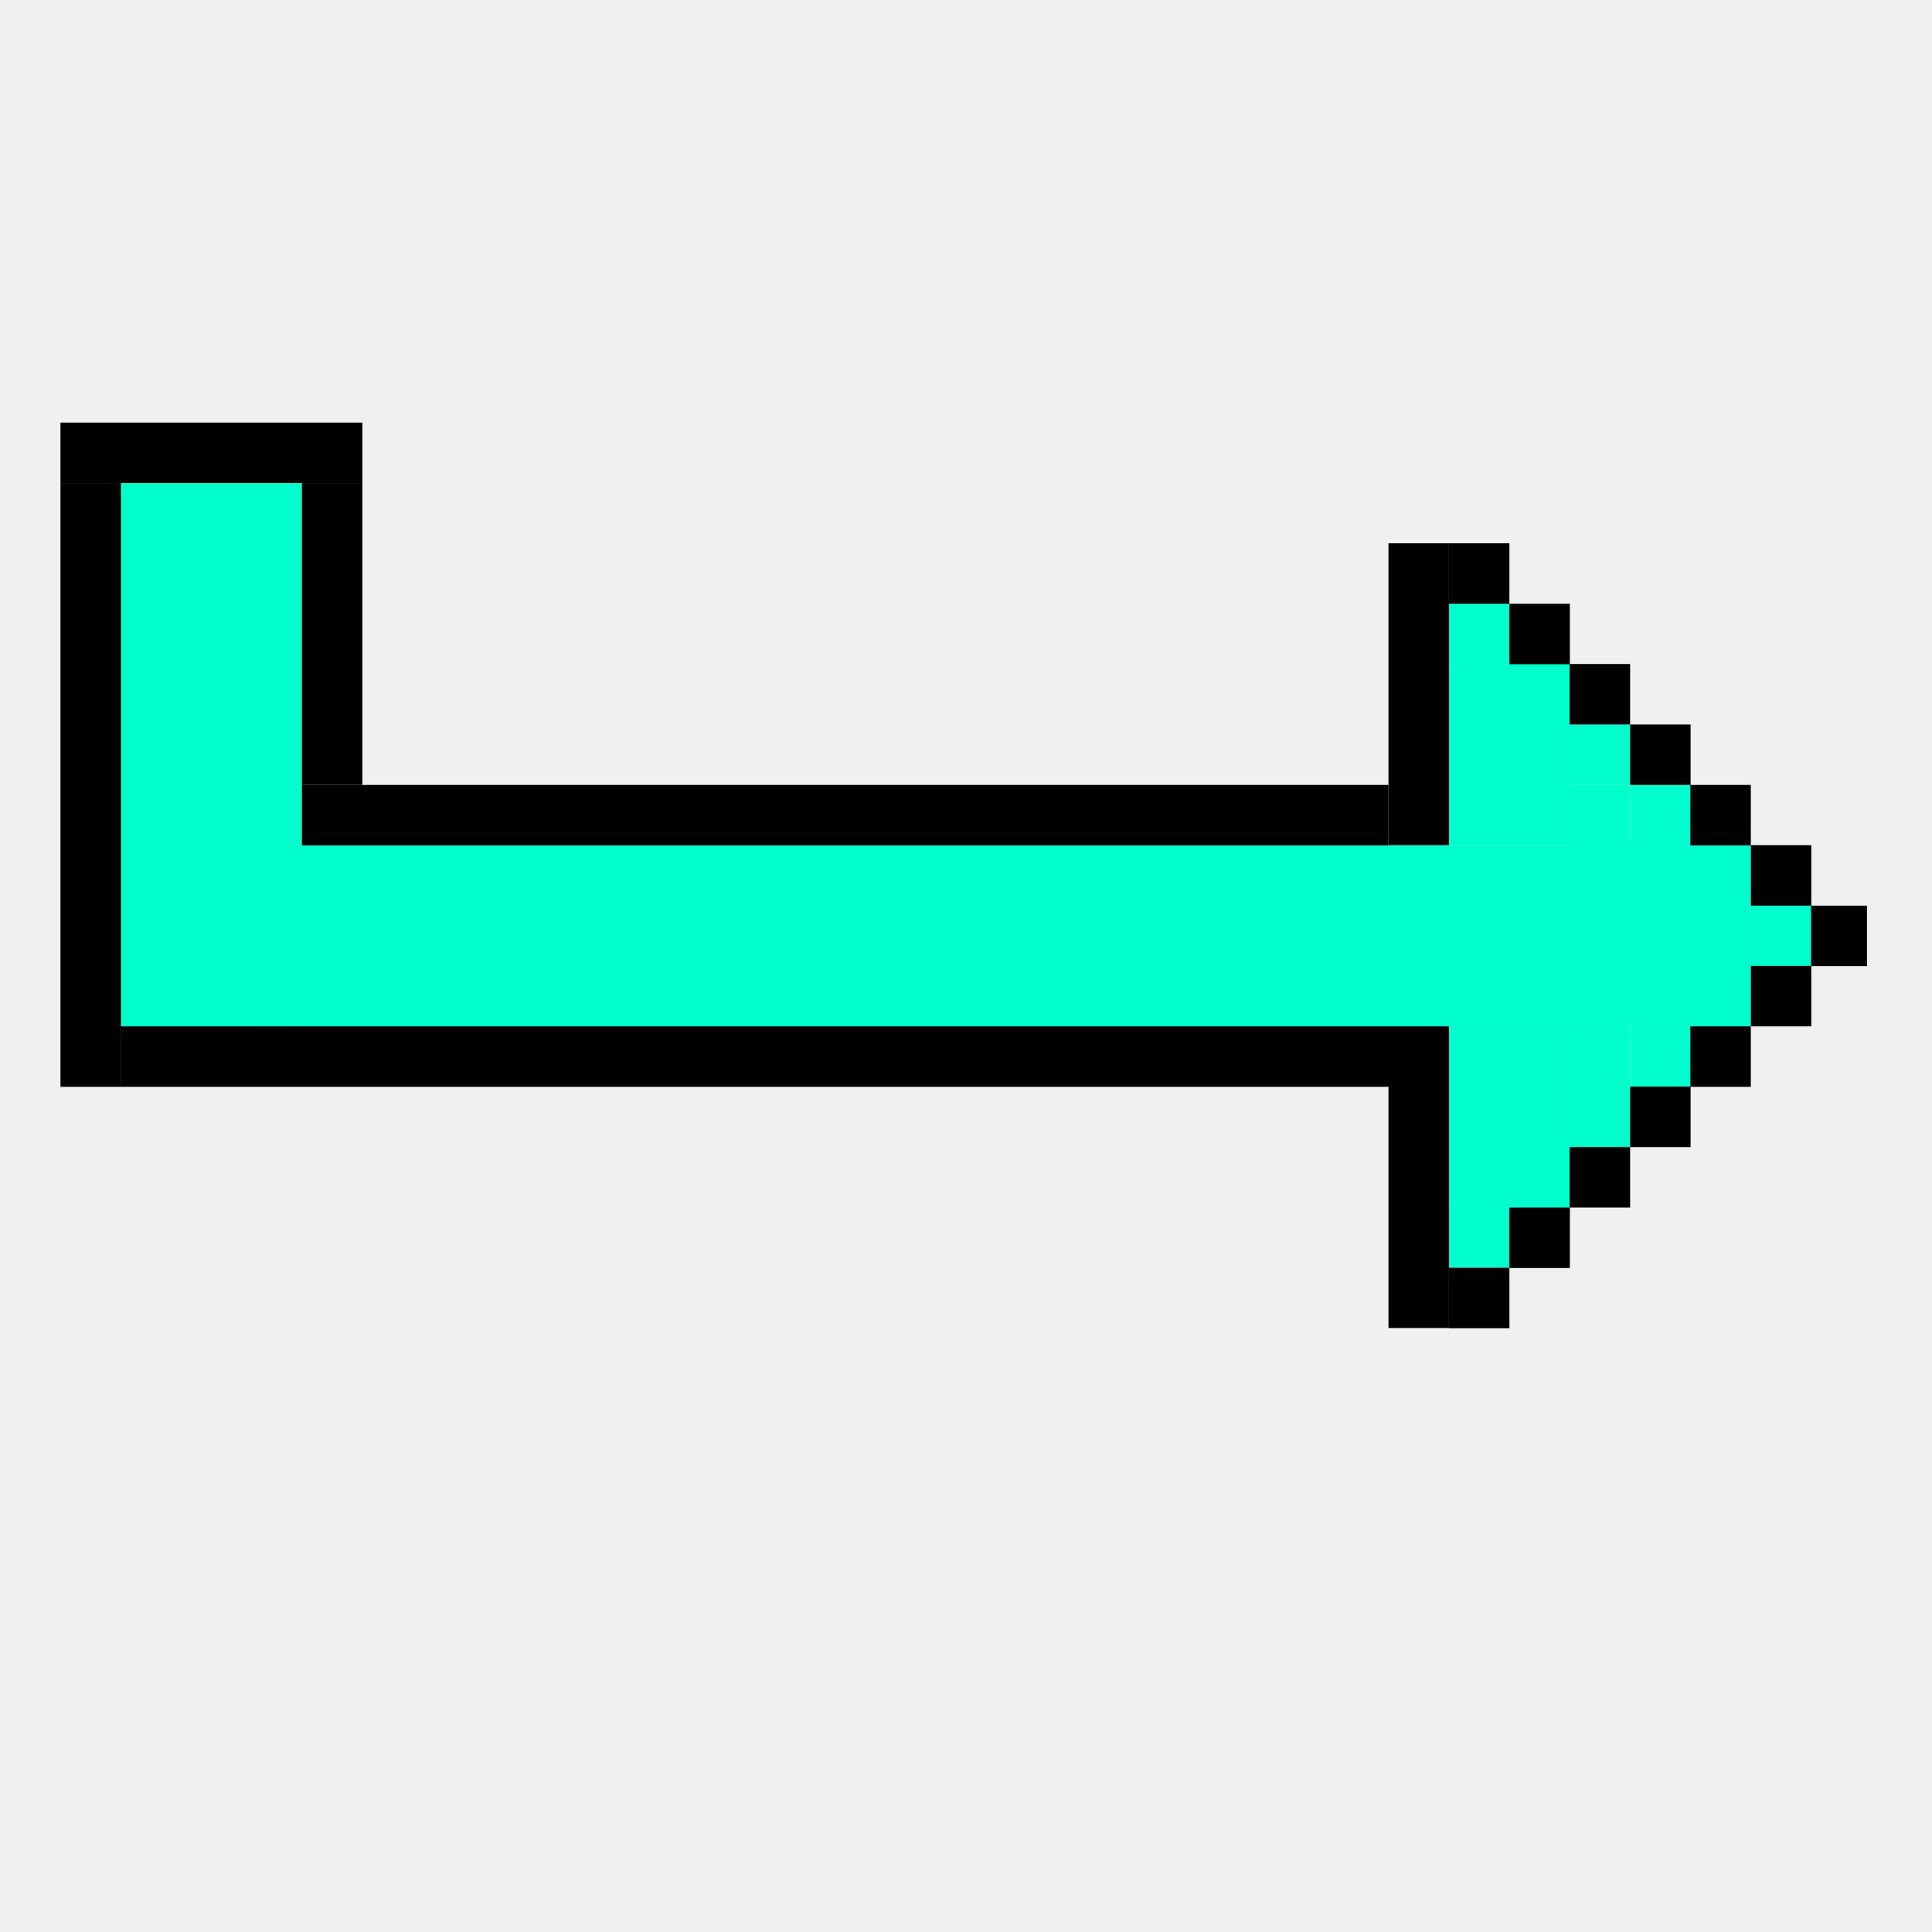
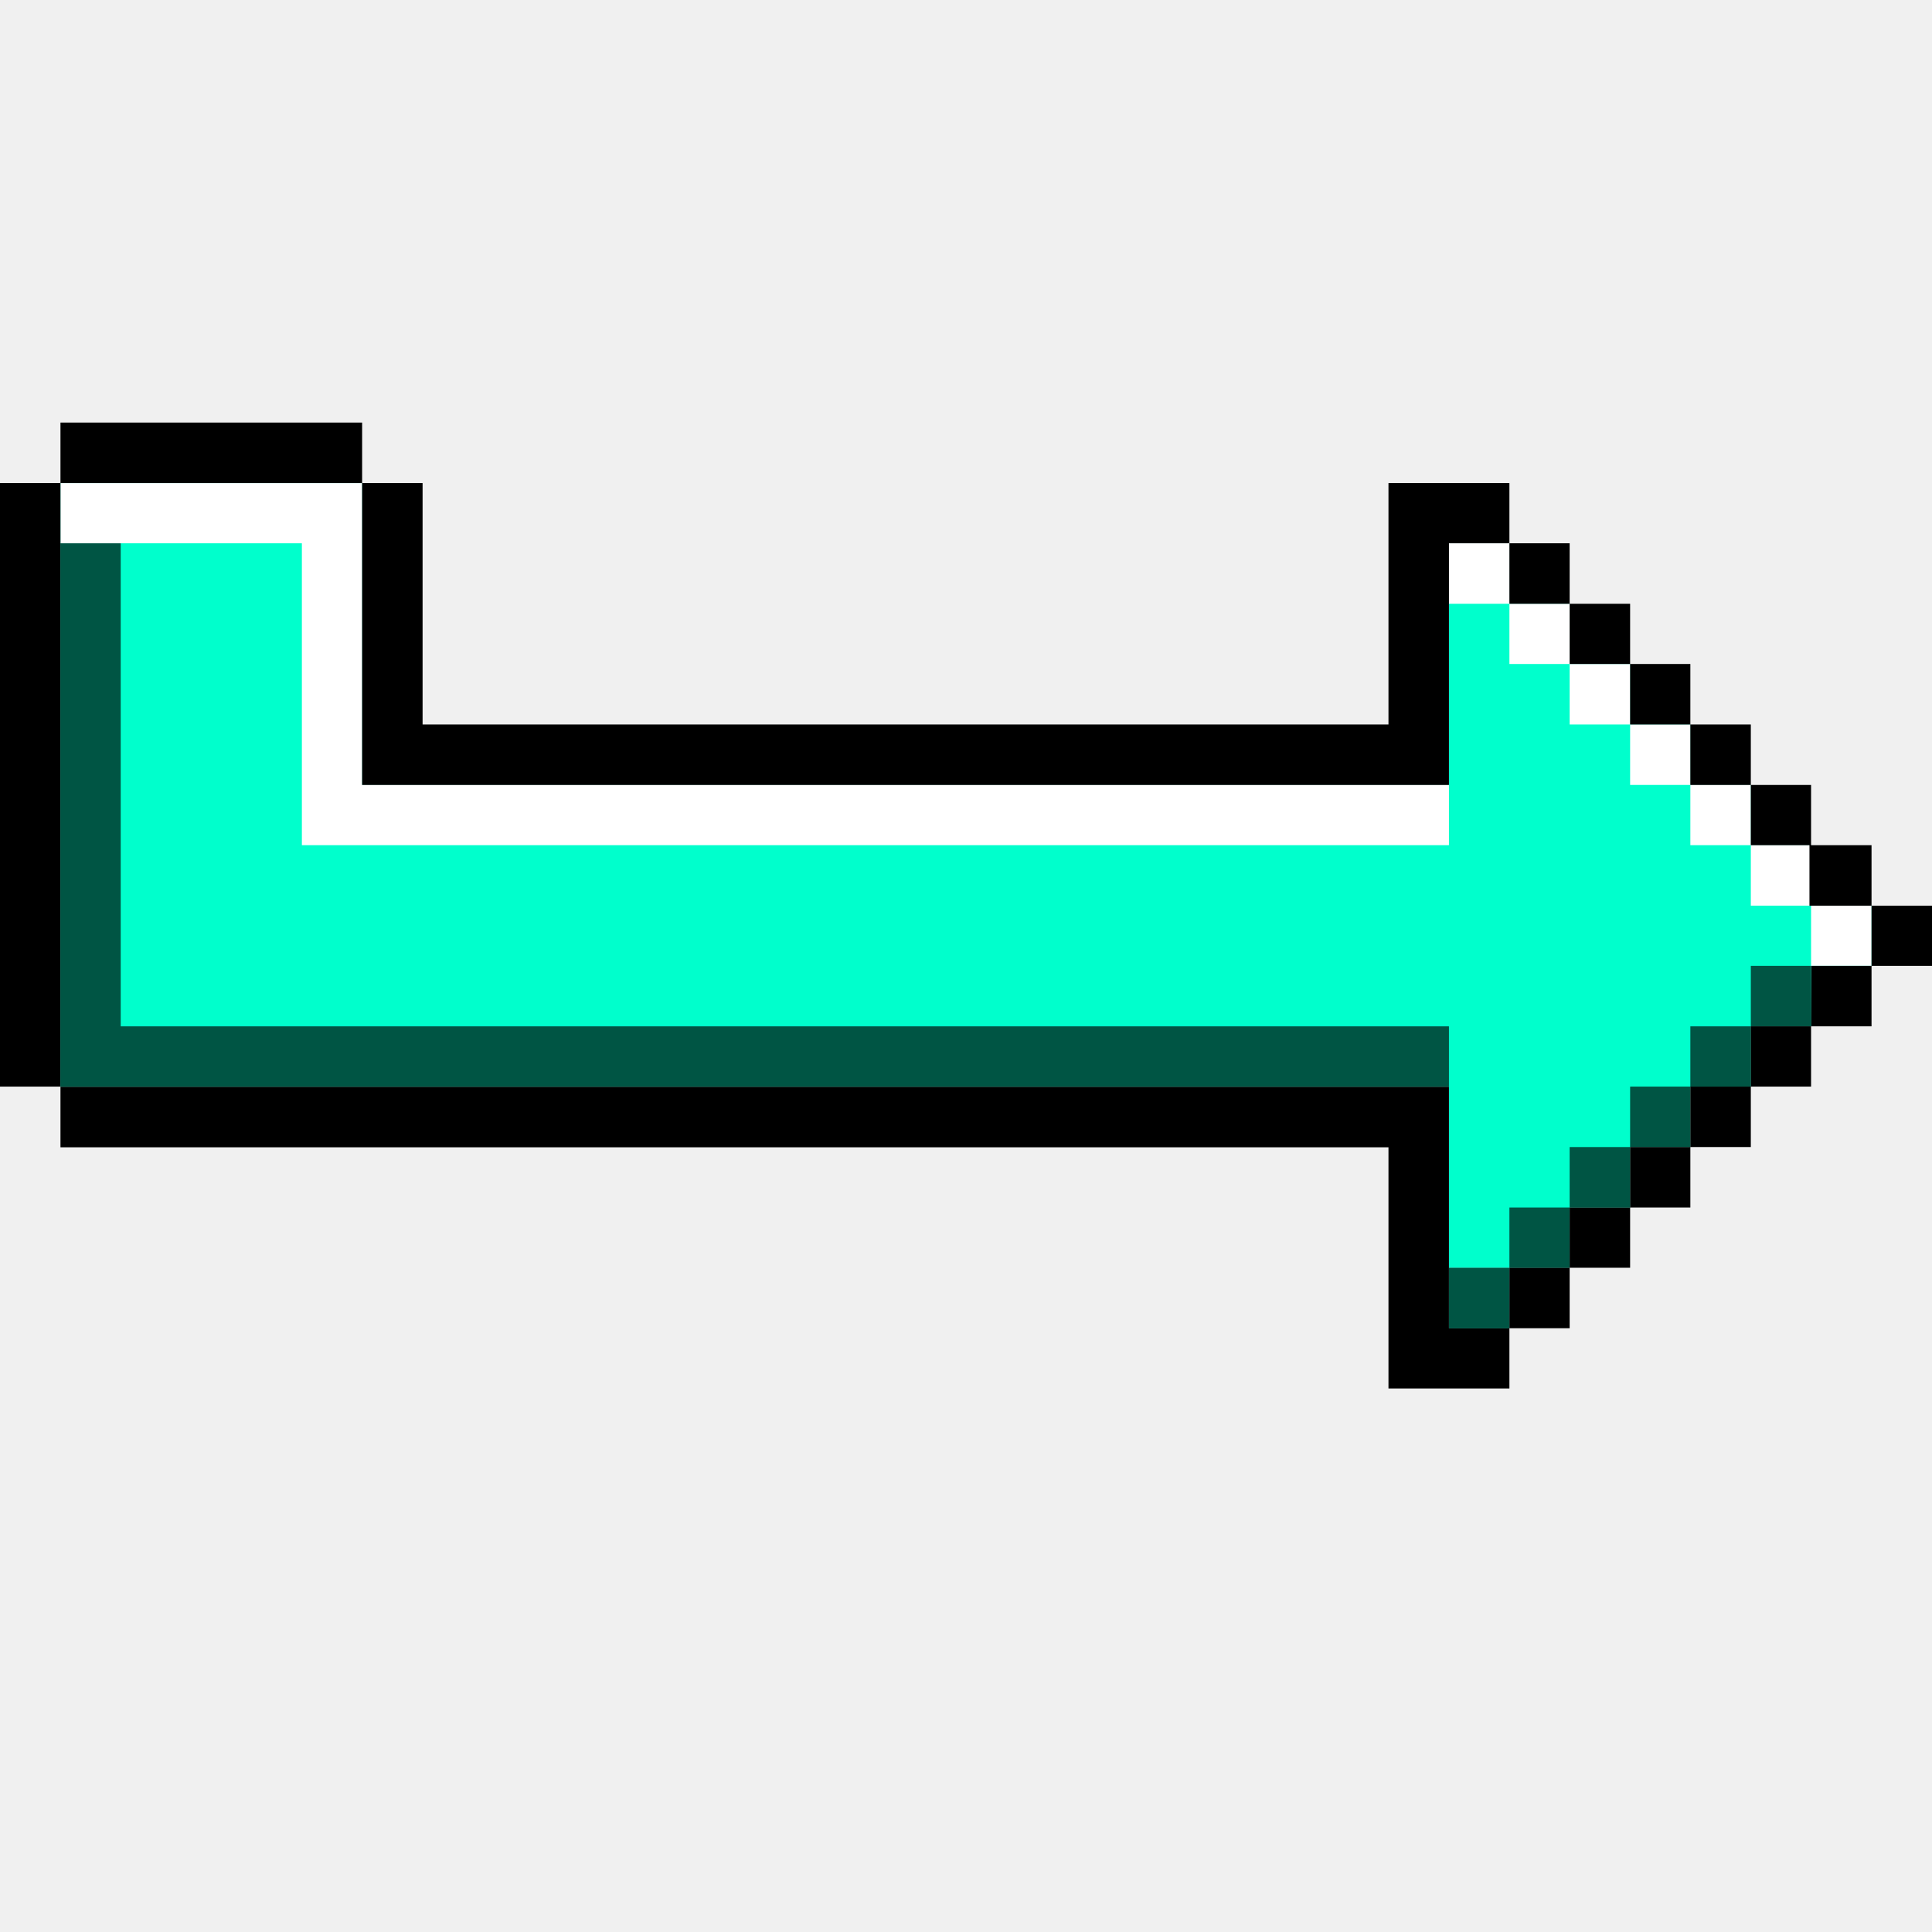
<svg xmlns="http://www.w3.org/2000/svg" width="32" height="32" viewBox="0 0 8.467 8.467" version="1.1" id="svg1">
  <defs id="defs1">
    </defs>
  <g id="layer3">
-     <rect style="fill:#00ffcc;fill-opacity:1;stroke:none;stroke-width:0.27;stroke-linejoin:round;stroke-dasharray:none;stroke-opacity:1;paint-order:stroke fill markers" id="rect1" width="6.615" height="0.265" x="-7.673" y="-4.233" transform="scale(-1)" />
-     <rect style="fill:#00ffcc;fill-opacity:1;stroke:none;stroke-width:0.487;stroke-linejoin:round;stroke-dasharray:none;stroke-opacity:1;paint-order:stroke fill markers" id="rect3" width="0.794" height="2.381" x="-1.323" y="-4.498" transform="scale(-1)" />
-     <rect style="fill:#00ffcc;fill-opacity:1;stroke:none;stroke-width:0.468;stroke-linejoin:round;stroke-dasharray:none;stroke-opacity:1;paint-order:stroke fill markers" id="rect20" width="6.615" height="0.794" x="-7.673" y="-4.498" transform="scale(-1)" />
-     <rect style="fill:#00ffcc;fill-opacity:1;stroke:none;stroke-width:0.265;stroke-linejoin:round;stroke-dasharray:none;stroke-opacity:1;paint-order:stroke fill markers" id="rect26" width="0.265" height="0.265" x="7.673" y="3.969" />
-     <rect style="fill:#00ffcc;fill-opacity:1;stroke:none;stroke-width:0.265;stroke-linejoin:round;stroke-dasharray:none;stroke-opacity:1;paint-order:stroke fill markers" id="rect27" width="0.265" height="0.265" x="7.144" y="3.44" />
-     <rect style="fill:#00ffcc;fill-opacity:1;stroke:none;stroke-width:0.265;stroke-linejoin:round;stroke-dasharray:none;stroke-opacity:1;paint-order:stroke fill markers" id="rect28" width="0.265" height="0.265" x="6.879" y="3.175" />
-     <rect style="fill:#00ffcc;fill-opacity:1;stroke:none;stroke-width:0.265;stroke-linejoin:round;stroke-dasharray:none;stroke-opacity:1;paint-order:stroke fill markers" id="rect29" width="0.265" height="0.265" x="6.615" y="2.91" />
-     <rect style="fill:#00ffcc;fill-opacity:1;stroke:none;stroke-width:0.265;stroke-linejoin:round;stroke-dasharray:none;stroke-opacity:1;paint-order:stroke fill markers" id="rect30" width="0.265" height="0.265" x="6.35" y="2.646" />
-     <rect style="fill:#00ffcc;fill-opacity:1;stroke:none;stroke-width:0.265;stroke-linejoin:round;stroke-dasharray:none;stroke-opacity:1;paint-order:stroke fill markers" id="rect31" width="0.529" height="0.794" x="6.35" y="2.91" />
-     <rect style="fill:#00ffcc;fill-opacity:1;stroke:none;stroke-width:0.265;stroke-linejoin:round;stroke-dasharray:none;stroke-opacity:1;paint-order:stroke fill markers" id="rect32" width="0.265" height="0.265" x="6.879" y="3.44" />
-     <rect style="fill:#00ffcc;fill-opacity:1;stroke:none;stroke-width:0.265;stroke-linejoin:round;stroke-dasharray:none;stroke-opacity:1;paint-order:stroke fill markers" id="rect33" width="0.265" height="0.265" x="7.144" y="-4.763" transform="scale(1,-1)" />
-     <rect style="fill:#00ffcc;fill-opacity:1;stroke:none;stroke-width:0.265;stroke-linejoin:round;stroke-dasharray:none;stroke-opacity:1;paint-order:stroke fill markers" id="rect34" width="0.265" height="0.265" x="6.879" y="-5.027" transform="scale(1,-1)" />
-     <rect style="fill:#00ffcc;fill-opacity:1;stroke:none;stroke-width:0.265;stroke-linejoin:round;stroke-dasharray:none;stroke-opacity:1;paint-order:stroke fill markers" id="rect35" width="0.265" height="0.265" x="6.615" y="-5.292" transform="scale(1,-1)" />
-     <rect style="fill:#00ffcc;fill-opacity:1;stroke:none;stroke-width:0.265;stroke-linejoin:round;stroke-dasharray:none;stroke-opacity:1;paint-order:stroke fill markers" id="rect36" width="0.265" height="0.265" x="6.35" y="-5.556" transform="scale(1,-1)" />
-     <rect style="fill:#00ffcc;fill-opacity:1;stroke:none;stroke-width:0.265;stroke-linejoin:round;stroke-dasharray:none;stroke-opacity:1;paint-order:stroke fill markers" id="rect37" width="0.529" height="0.794" x="6.35" y="-5.292" transform="scale(1,-1)" />
-     <rect style="fill:#00ffcc;fill-opacity:1;stroke:none;stroke-width:0.265;stroke-linejoin:round;stroke-dasharray:none;stroke-opacity:1;paint-order:stroke fill markers" id="rect38" width="0.265" height="0.265" x="6.879" y="-4.763" transform="scale(1,-1)" />
+     <path id="rect95" style="fill:#00ffcc;stroke-width:0.265;stroke-linejoin:round;paint-order:stroke fill markers" d="M 0.265,4.498 H 0.529 V 4.763 H 0.265 Z M 6.35,5.556 H 6.615 V 5.821 H 6.35 Z M 6.615,5.292 H 6.879 V 5.556 H 6.615 Z M 6.879,5.027 H 7.144 V 5.292 H 6.879 Z M 7.144,4.762 H 7.408 V 5.027 H 7.144 Z M 7.408,4.498 H 7.673 V 4.763 H 7.408 Z M 7.673,4.233 h 0.265 V 4.498 H 7.673 Z M 7.937,3.969 H 8.202 V 4.233 H 7.937 Z M 7.673,3.704 H 7.937 V 3.969 H 7.673 Z M 7.408,3.44 H 7.673 V 3.704 H 7.408 Z M 7.144,3.175 H 7.408 V 3.44 H 7.144 Z M 6.879,2.91 H 7.144 V 3.175 H 6.879 Z M 6.615,2.646 H 6.879 V 2.91 H 6.615 Z M 6.35,2.381 H 6.615 V 2.646 H 6.35 Z M 0.265,2.117 H 0.529 V 4.762 H 0.265 Z M 0.529,4.498 H 6.35 V 4.763 H 0.529 Z M 1.323,2.117 H 1.587 V 3.44 H 1.323 Z m 0,1.323 H 6.35 V 3.704 H 1.323 Z m 5.556,1.323 H 7.144 V 4.498 H 6.879 Z M 6.35,5.292 H 6.879 V 4.498 H 6.35 Z m 0,0.265 H 6.615 V 5.292 H 6.35 Z M 6.615,5.292 H 6.879 V 5.027 H 6.615 Z M 6.879,5.027 H 7.144 V 4.763 H 6.879 Z M 7.144,4.763 H 7.408 V 4.498 H 7.144 Z M 6.879,3.44 H 7.144 V 3.704 H 6.879 Z M 6.35,2.91 H 6.879 V 3.704 H 6.35 Z m 0,-0.265 H 6.615 V 2.91 H 6.35 Z M 6.615,2.91 H 6.879 V 3.175 H 6.615 Z M 6.879,3.175 H 7.144 V 3.44 H 6.879 Z M 7.144,3.44 H 7.408 V 3.704 H 7.144 Z M 7.673,3.969 H 7.937 V 4.233 H 7.673 Z m 0,0.529 H 1.058 V 3.704 h 6.615 z m -6.35,0 H 0.529 V 2.117 H 1.323 Z M 7.673,4.233 H 1.058 V 3.969 h 6.615 z" />
  </g>
-   <g id="layer5">
-     <rect style="fill:#000000;fill-opacity:1;stroke:none;stroke-width:0.265;stroke-linejoin:round;stroke-dasharray:none;stroke-opacity:1;paint-order:stroke fill markers" id="rect39" width="1.323" height="0.265" x="0.265" y="1.852" />
-     <rect style="fill:#000000;fill-opacity:1;stroke:none;stroke-width:0.265;stroke-linejoin:round;stroke-dasharray:none;stroke-opacity:1;paint-order:stroke fill markers" id="rect40" width="0.265" height="2.646" x="0.265" y="2.117" />
-     <rect style="fill:#000000;fill-opacity:1;stroke:none;stroke-width:0.265;stroke-linejoin:round;stroke-dasharray:none;stroke-opacity:1;paint-order:stroke fill markers" id="rect41" width="5.821" height="0.265" x="0.529" y="4.498" />
-     <rect style="fill:#000000;fill-opacity:1;stroke:none;stroke-width:0.265;stroke-linejoin:round;stroke-dasharray:none;stroke-opacity:1;paint-order:stroke fill markers" id="rect42" width="0.265" height="1.058" x="6.085" y="4.762" />
-     <rect style="fill:#000000;fill-opacity:1;stroke:none;stroke-width:0.265;stroke-linejoin:round;stroke-dasharray:none;stroke-opacity:1;paint-order:stroke fill markers" id="rect43" width="0.265" height="0.265" x="6.35" y="5.556" />
-     <rect style="fill:#000000;fill-opacity:1;stroke:none;stroke-width:0.265;stroke-linejoin:round;stroke-dasharray:none;stroke-opacity:1;paint-order:stroke fill markers" id="rect44" width="0.265" height="0.265" x="6.615" y="5.292" />
-     <rect style="fill:#000000;fill-opacity:1;stroke:none;stroke-width:0.265;stroke-linejoin:round;stroke-dasharray:none;stroke-opacity:1;paint-order:stroke fill markers" id="rect45" width="0.265" height="0.265" x="6.879" y="5.027" />
-     <rect style="fill:#000000;fill-opacity:1;stroke:none;stroke-width:0.265;stroke-linejoin:round;stroke-dasharray:none;stroke-opacity:1;paint-order:stroke fill markers" id="rect46" width="0.265" height="0.265" x="7.144" y="4.762" />
-     <rect style="fill:#000000;fill-opacity:1;stroke:none;stroke-width:0.265;stroke-linejoin:round;stroke-dasharray:none;stroke-opacity:1;paint-order:stroke fill markers" id="rect47" width="0.265" height="0.265" x="7.408" y="4.498" />
-     <rect style="fill:#000000;fill-opacity:1;stroke:none;stroke-width:0.265;stroke-linejoin:round;stroke-dasharray:none;stroke-opacity:1;paint-order:stroke fill markers" id="rect48" width="0.265" height="0.265" x="7.673" y="4.233" />
-     <rect style="fill:#000000;fill-opacity:1;stroke:none;stroke-width:0.265;stroke-linejoin:round;stroke-dasharray:none;stroke-opacity:1;paint-order:stroke fill markers" id="rect49" width="0.245" height="0.265" x="7.937" y="3.969" />
-     <rect style="fill:#000000;fill-opacity:1;stroke:none;stroke-width:0.265;stroke-linejoin:round;stroke-dasharray:none;stroke-opacity:1;paint-order:stroke fill markers" id="rect50" width="0.265" height="0.265" x="7.673" y="3.704" />
-     <rect style="fill:#000000;fill-opacity:1;stroke:none;stroke-width:0.265;stroke-linejoin:round;stroke-dasharray:none;stroke-opacity:1;paint-order:stroke fill markers" id="rect51" width="0.265" height="0.265" x="7.408" y="3.44" />
-     <rect style="fill:#000000;fill-opacity:1;stroke:none;stroke-width:0.265;stroke-linejoin:round;stroke-dasharray:none;stroke-opacity:1;paint-order:stroke fill markers" id="rect52" width="0.265" height="0.265" x="7.144" y="3.175" />
-     <rect style="fill:#000000;fill-opacity:1;stroke:none;stroke-width:0.265;stroke-linejoin:round;stroke-dasharray:none;stroke-opacity:1;paint-order:stroke fill markers" id="rect53" width="0.265" height="0.265" x="6.879" y="2.91" />
-     <rect style="fill:#000000;fill-opacity:1;stroke:none;stroke-width:0.265;stroke-linejoin:round;stroke-dasharray:none;stroke-opacity:1;paint-order:stroke fill markers" id="rect54" width="0.265" height="0.265" x="6.615" y="2.646" />
-     <rect style="fill:#000000;fill-opacity:1;stroke:none;stroke-width:0.265;stroke-linejoin:round;stroke-dasharray:none;stroke-opacity:1;paint-order:stroke fill markers" id="rect55" width="0.265" height="0.265" x="6.35" y="2.381" />
-     <rect style="fill:#000000;fill-opacity:1;stroke:none;stroke-width:0.265;stroke-linejoin:round;stroke-dasharray:none;stroke-opacity:1;paint-order:stroke fill markers" id="rect56" width="0.265" height="1.323" x="6.085" y="2.381" />
-     <rect style="fill:#000000;fill-opacity:1;stroke:none;stroke-width:0.265;stroke-linejoin:round;stroke-dasharray:none;stroke-opacity:1;paint-order:stroke fill markers" id="rect57" width="4.762" height="0.265" x="1.323" y="3.44" />
-     <rect style="fill:#000000;fill-opacity:1;stroke:none;stroke-width:0.265;stroke-linejoin:round;stroke-dasharray:none;stroke-opacity:1;paint-order:stroke fill markers" id="rect58" width="0.265" height="1.323" x="1.323" y="2.117" />
+   <g id="layer7" style="display:inline">
+     <path id="path113" style="fill:#005544;stroke-width:0.265;stroke-linejoin:round;paint-order:stroke fill markers" d="M 6.35,5.556 H 6.615 V 5.821 H 6.35 Z M 0.265,2.381 H 0.529 V 4.498 H 0.265 Z M 7.673,4.233 H 7.937 V 4.498 H 7.673 Z M 7.408,4.498 H 7.673 V 4.763 H 7.408 Z M 7.144,4.762 H 7.408 V 5.027 H 7.144 Z M 6.879,5.027 H 7.144 V 5.292 H 6.879 Z M 6.615,5.292 H 6.879 V 5.556 H 6.615 Z M 0.265,4.498 H 6.35 V 4.763 H 0.265 Z" />
+   </g>
+   <g id="layer6" style="display:inline;fill:#ffffff">
+     <path id="rect105" style="stroke-width:0.265;stroke-linejoin:round;paint-order:stroke fill markers" d="M 0.265,2.117 H 1.323 V 2.381 H 0.265 Z M 7.937,3.969 H 8.202 V 4.233 H 7.937 Z M 7.673,3.704 H 7.937 V 3.969 H 7.673 Z M 7.408,3.44 H 7.673 V 3.704 H 7.408 Z M 7.144,3.175 H 7.408 V 3.44 H 7.144 Z M 6.615,2.646 H 6.879 V 2.91 H 6.615 Z M 6.879,2.91 H 7.144 V 3.175 H 6.879 Z M 6.35,2.381 H 6.615 V 2.646 H 6.35 Z M 1.323,2.117 H 1.587 V 3.44 H 1.323 Z m 0,1.323 H 6.35 V 3.704 H 1.323 Z" />
+   </g>
+   <g id="layer5" style="display:inline">
+     <path id="path95" style="stroke-width:0.265;stroke-linejoin:round;paint-order:stroke fill markers" d="M 6.35,5.821 H 6.615 V 6.085 H 6.35 Z M 8.202,3.969 H 8.467 V 4.233 H 8.202 Z M 1.587,2.117 H 1.852 V 3.175 H 1.587 Z m 0,1.058 H 6.085 V 3.44 H 1.587 Z M 6.085,2.117 H 6.35 V 3.44 H 6.085 Z m 0.265,2e-7 H 6.615 V 2.381 H 6.35 Z M 6.615,2.381 H 6.879 V 2.646 H 6.615 Z M 6.879,2.646 H 7.144 V 2.91 H 6.879 Z M 7.144,2.91 H 7.408 V 3.175 H 7.144 Z M 7.408,3.175 H 7.673 V 3.44 H 7.408 Z M 7.673,3.44 H 7.937 V 3.704 H 7.673 Z M 7.93,3.704 H 8.202 V 3.969 H 7.93 Z m 0.008,0.529 H 8.202 V 4.498 H 7.937 Z M 7.673,4.498 H 7.937 V 4.762 H 7.673 Z M 7.408,4.762 H 7.673 V 5.027 H 7.408 Z M 7.144,5.027 H 7.408 V 5.292 H 7.144 Z M 6.879,5.292 H 7.144 V 5.556 H 6.879 Z M 6.615,5.556 H 6.879 V 5.821 H 6.615 Z M 6.085,5.027 H 6.35 V 6.085 H 6.085 Z M 0.265,4.763 H 6.35 v 0.265 H 0.265 Z M 0,2.117 H 0.265 V 4.762 H 0 Z M 0.265,1.852 H 1.587 V 2.117 H 0.265 Z" />
  </g>
  <g id="layer4" />
</svg>
